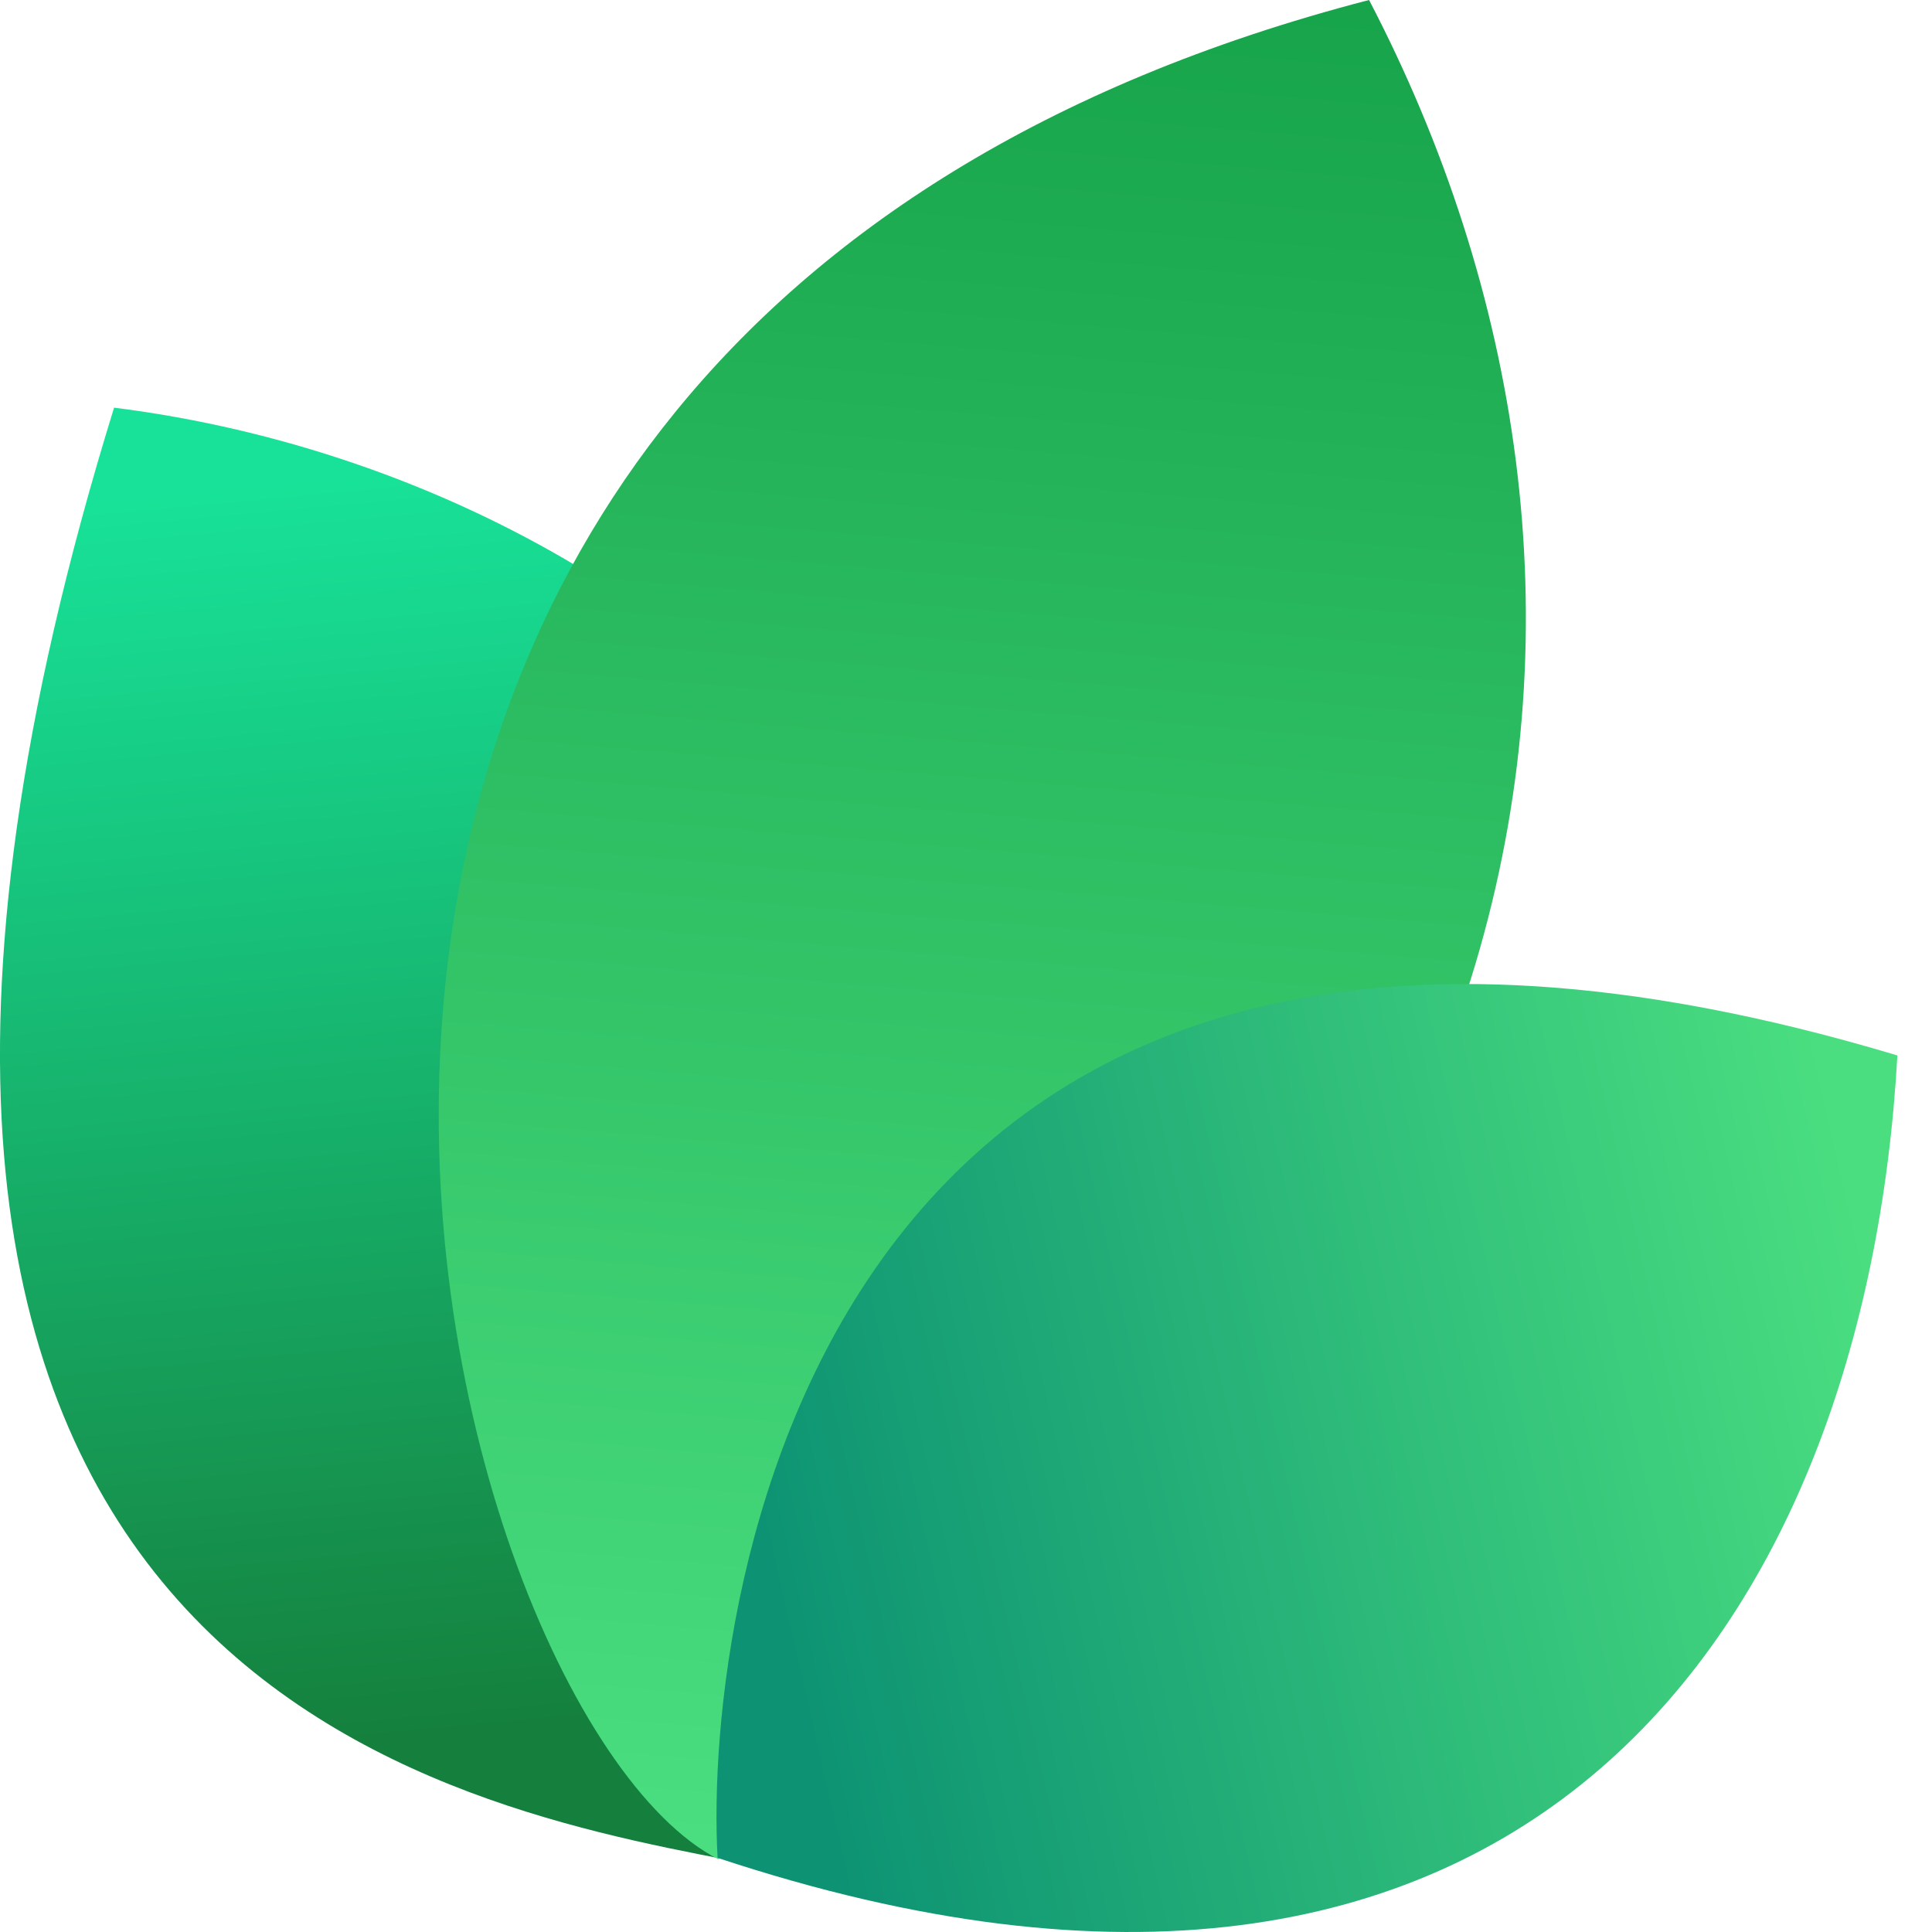
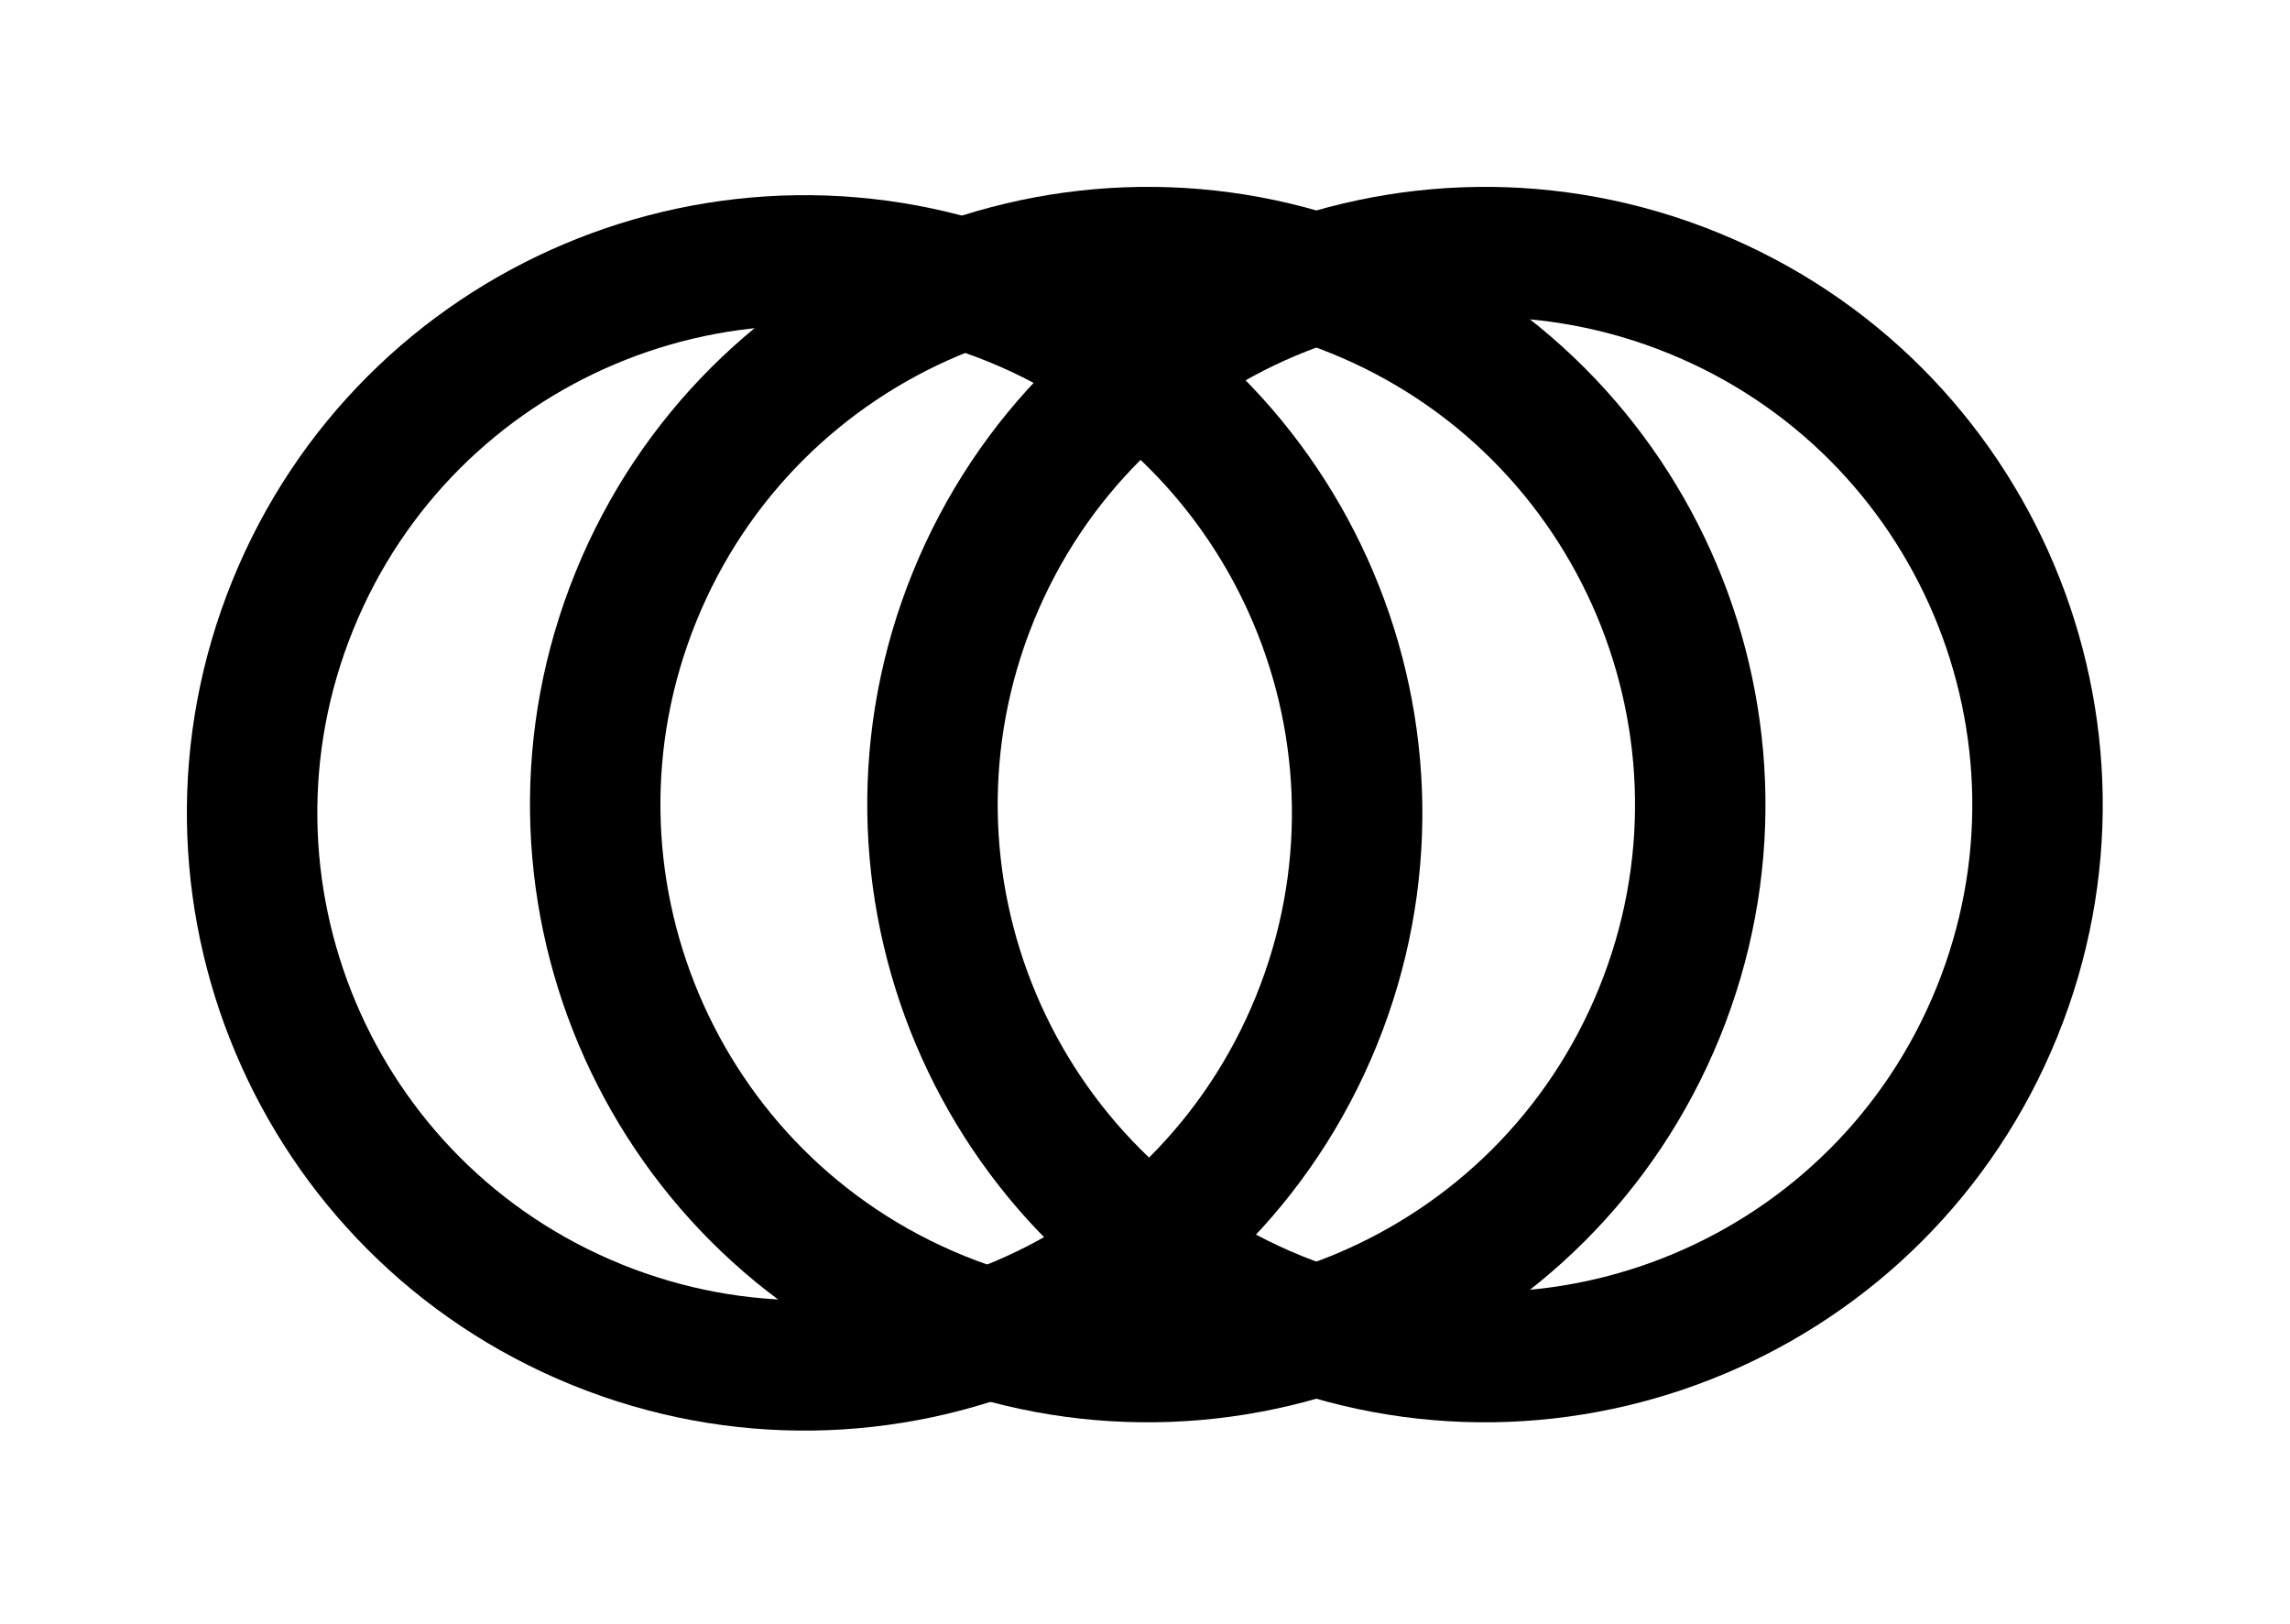
- <svg xmlns="http://www.w3.org/2000/svg" width="24" height="24" viewBox="0 0 24 24" fill="none">
-   <path d="M9.061 23.108C5.268 22.377 -3.391 20.627 1.417 5.064C9.634 6.099 16.973 14.064 9.061 23.108Z" fill="url(#paint0_linear_17557_2021)" />
-   <path d="M8.919 23.094C5.276 21.222 0.784 4.209 17.007 0C20.757 7.193 19.621 16.545 8.919 23.094Z" fill="url(#paint1_linear_17557_2021)" />
-   <path d="M8.914 23.079C8.735 19.882 10.159 9.085 23.57 13.111C23.181 20.123 18.984 26.418 8.914 23.079Z" fill="url(#paint2_linear_17557_2021)" />
-   <defs>
-     <linearGradient id="paint0_linear_17557_2021" x1="3.776" y1="5.916" x2="5.232" y2="21.559" gradientUnits="userSpaceOnUse">
-       <stop stop-color="#18E299" />
-       <stop offset="1" stop-color="#15803D" />
-     </linearGradient>
-     <linearGradient id="paint1_linear_17557_2021" x1="12.171" y1="-0.718" x2="10.19" y2="22.983" gradientUnits="userSpaceOnUse">
-       <stop stop-color="#16A34A" />
-       <stop offset="1" stop-color="#4ADE80" />
-     </linearGradient>
-     <linearGradient id="paint2_linear_17557_2021" x1="23.133" y1="15.353" x2="9.338" y2="18.52" gradientUnits="userSpaceOnUse">
-       <stop stop-color="#4ADE80" />
-       <stop offset="1" stop-color="#0D9373" />
-     </linearGradient>
-   </defs>
+ <svg xmlns="http://www.w3.org/2000/svg" width="316" height="224" viewBox="0 0 316 224" fill="none">
+   <circle cx="111.031" cy="112.176" r="76.224" transform="rotate(-67.8939 111.031 112.176)" stroke="black" stroke-width="18" />
+   <circle cx="158.376" cy="111.031" r="76.224" transform="rotate(-67.8939 158.376 111.031)" stroke="black" stroke-width="18" />
+   <circle cx="204.917" cy="111.031" r="76.224" transform="rotate(-67.8939 204.917 111.031)" stroke="black" stroke-width="18" />
</svg>
